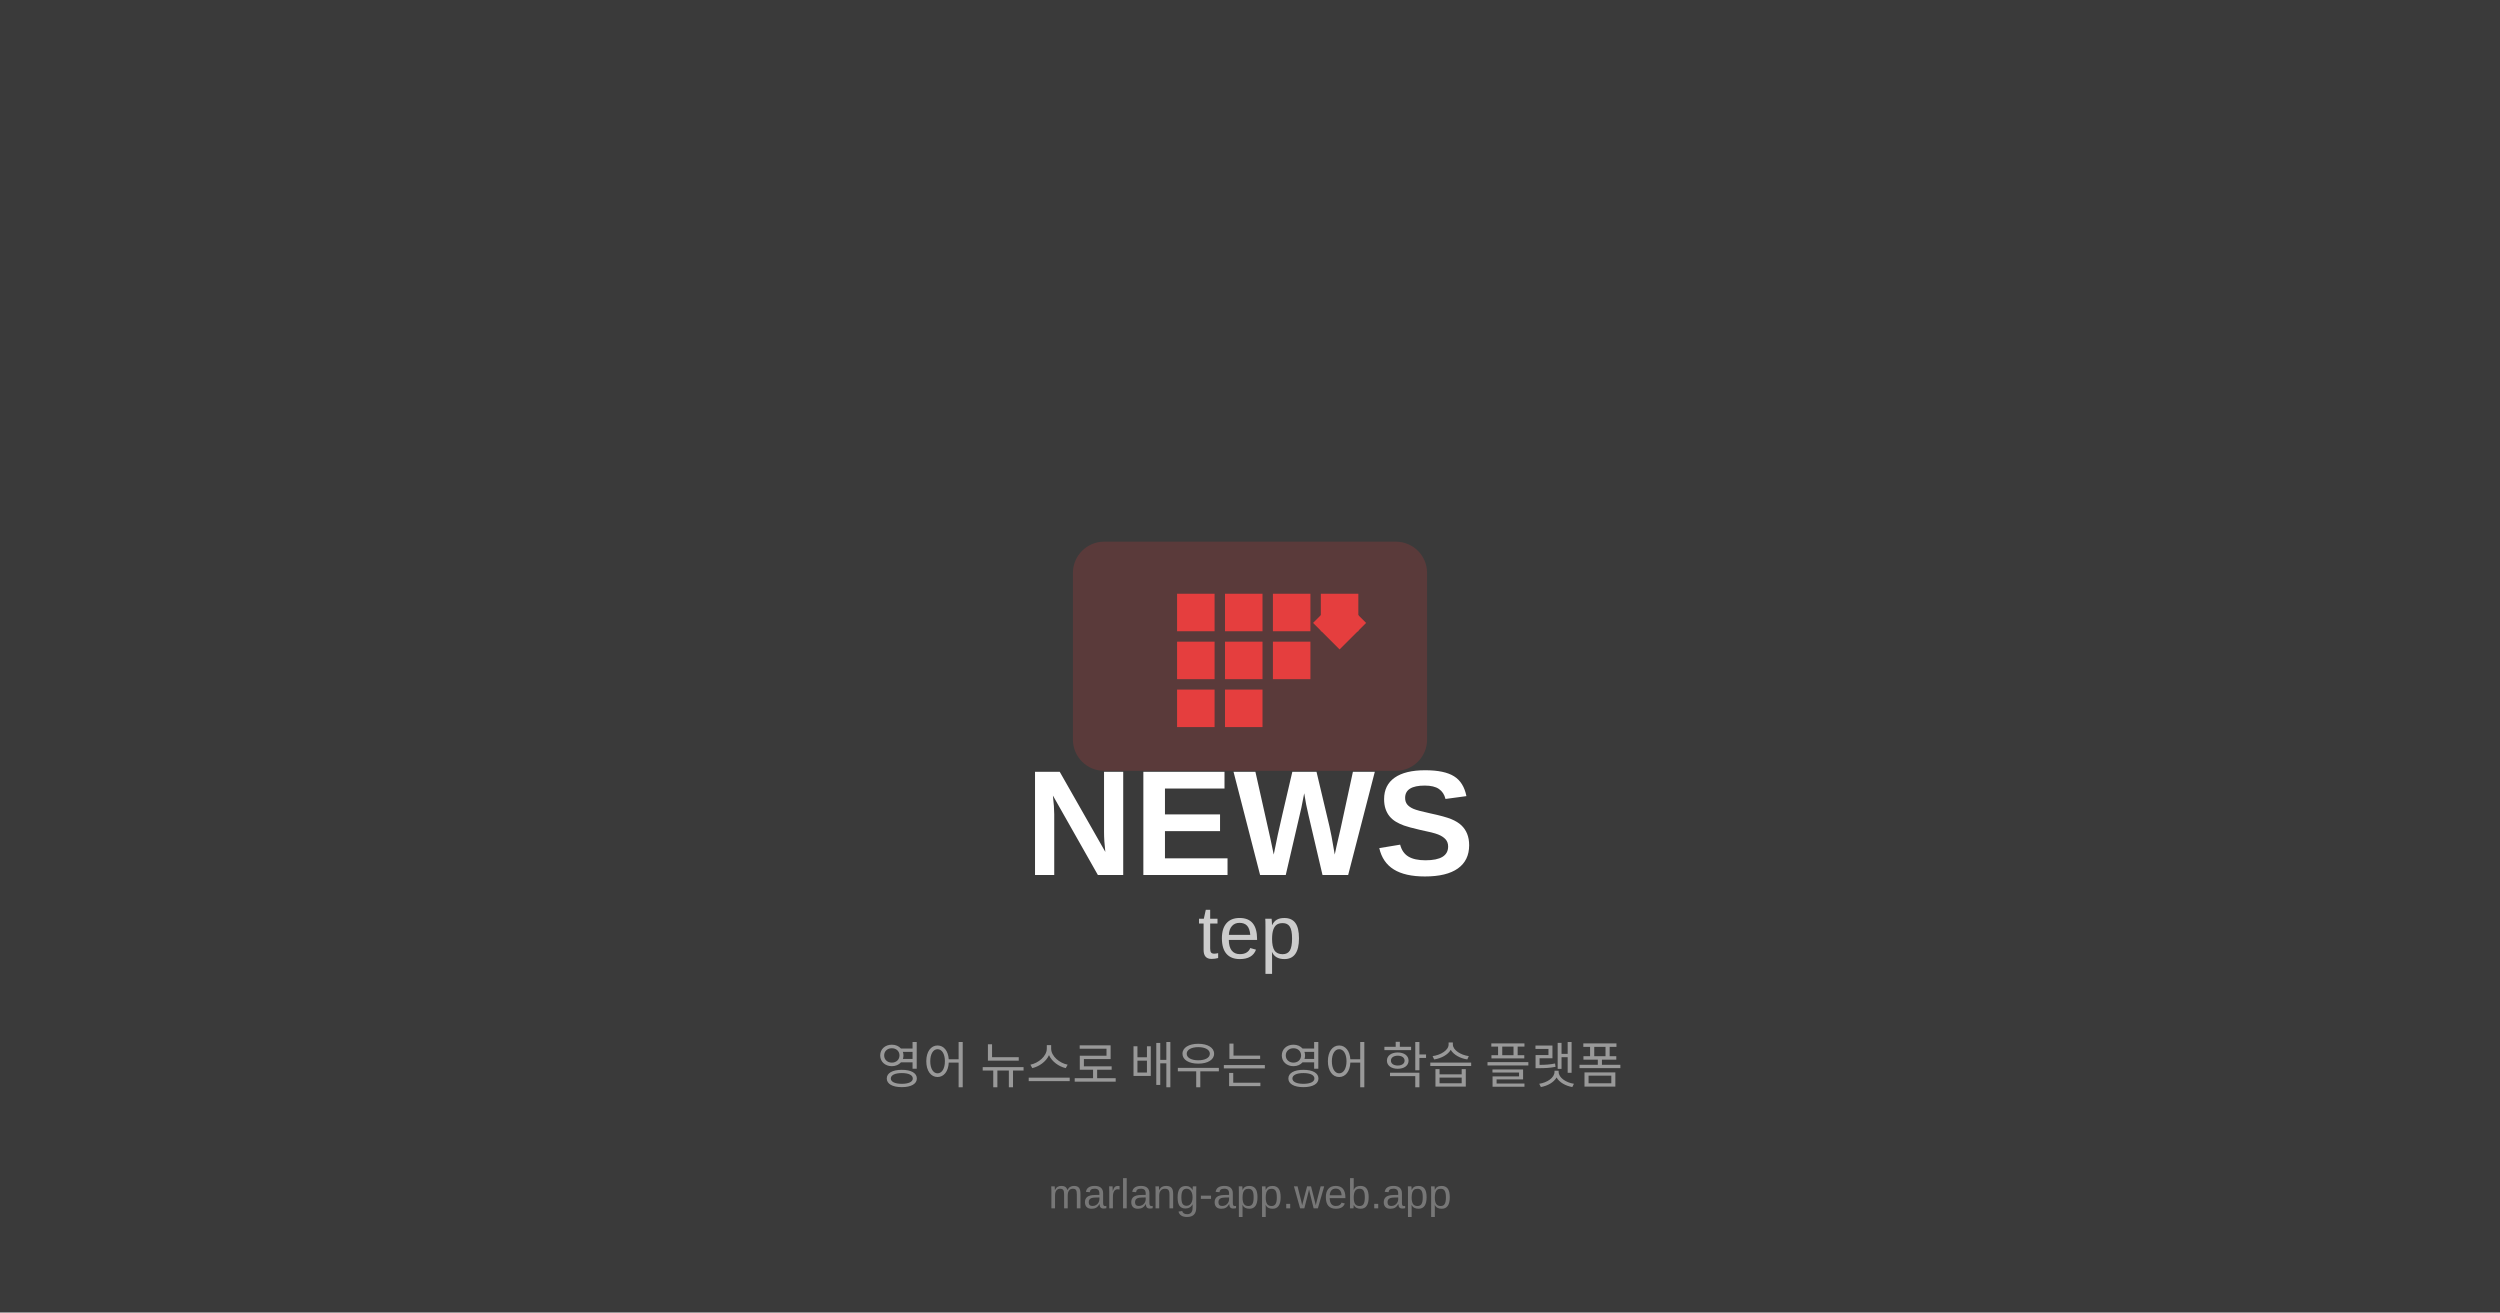
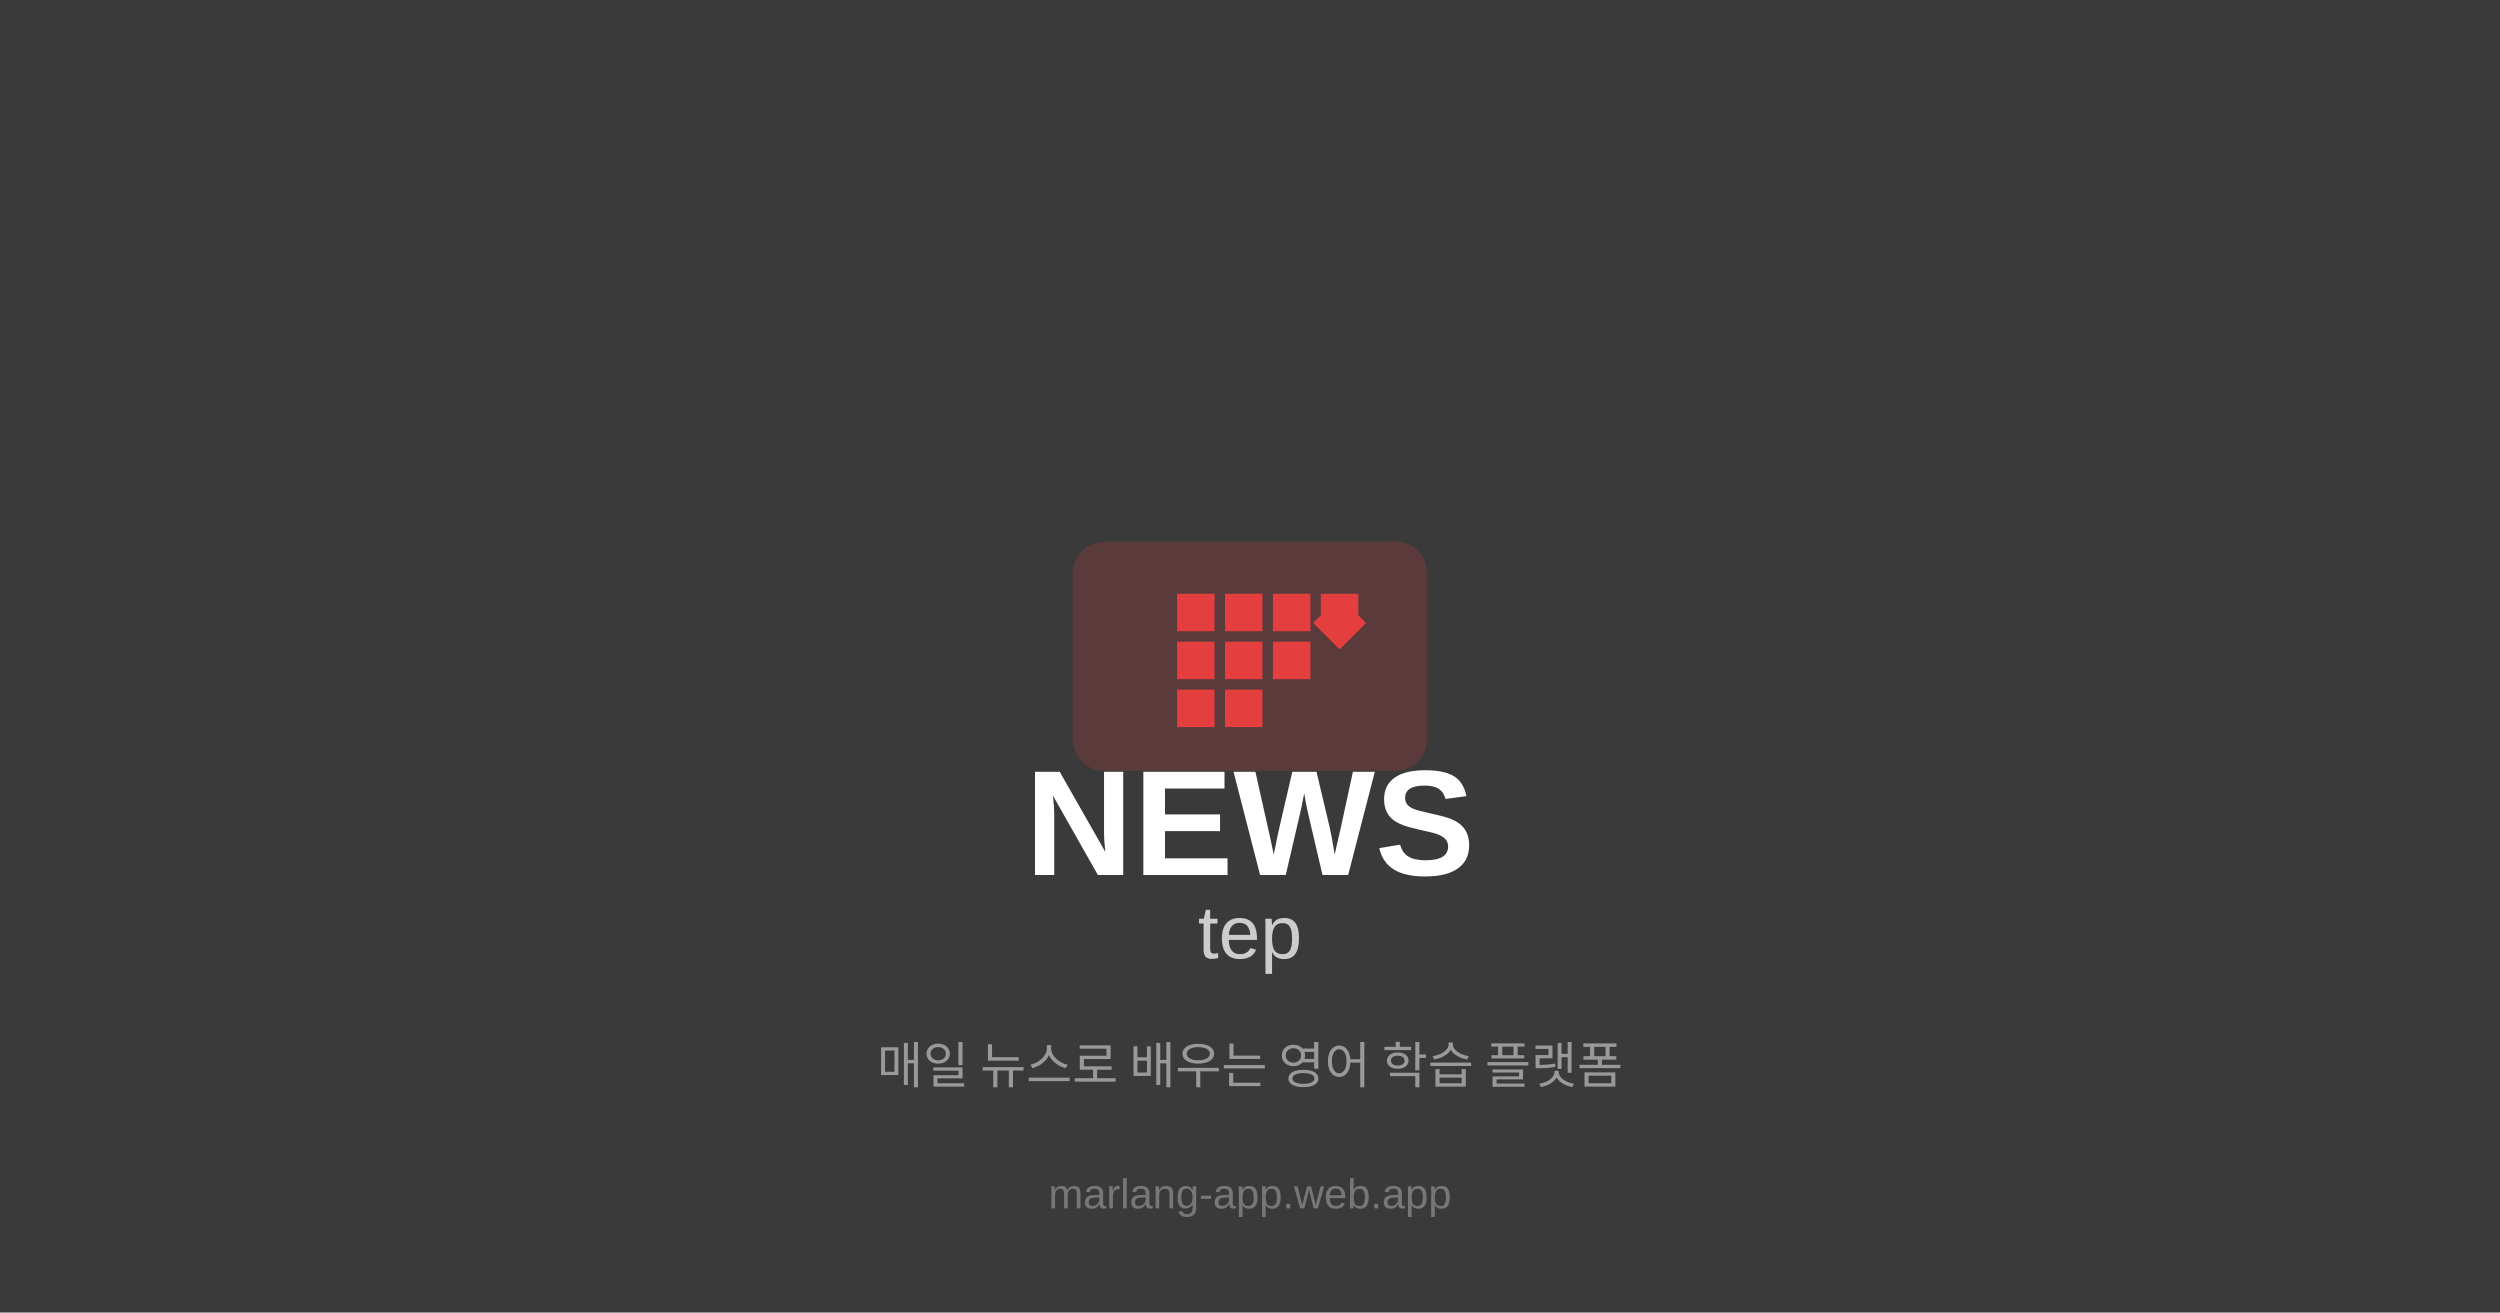
<svg xmlns="http://www.w3.org/2000/svg" width="1200" height="630">
  <rect width="1200" height="630" fill="#3a3a3a" />
  <g transform="translate(600, 315)">
    <rect x="-85" y="-55" width="170" height="110" rx="15" fill="#5a3a3a" />
    <g transform="translate(-40, -35)">
      <rect x="5" y="5" width="18" height="18" fill="#e53e3e" />
      <rect x="28" y="5" width="18" height="18" fill="#e53e3e" />
      <rect x="51" y="5" width="18" height="18" fill="#e53e3e" />
      <rect x="5" y="28" width="18" height="18" fill="#e53e3e" />
      <rect x="28" y="28" width="18" height="18" fill="#e53e3e" />
      <rect x="51" y="28" width="18" height="18" fill="#e53e3e" />
      <rect x="5" y="51" width="18" height="18" fill="#e53e3e" />
      <rect x="28" y="51" width="18" height="18" fill="#e53e3e" />
      <rect x="74" y="10" width="18" height="18" fill="#e53e3e" transform="rotate(45 83 19)" />
      <rect x="74" y="5" width="18" height="18" fill="#e53e3e" />
    </g>
  </g>
  <text x="600" y="420" text-anchor="middle" font-family="Arial, sans-serif" font-size="72" font-weight="bold" fill="white">NEWS</text>
  <text x="600" y="460" text-anchor="middle" font-family="Arial, sans-serif" font-size="36" fill="#cccccc">tep</text>
-   <text x="600" y="520" text-anchor="middle" font-family="Arial, sans-serif" font-size="24" fill="#999999">영어 뉴스로 배우는 영어 학습 플랫폼</text>
+   <text x="600" y="520" text-anchor="middle" font-family="Arial, sans-serif" font-size="24" fill="#999999">매일 뉴스로 배우는 영어 학습 플랫폼</text>
  <text x="600" y="580" text-anchor="middle" font-family="Arial, sans-serif" font-size="20" fill="#777777">marlang-app.web.app</text>
</svg>
